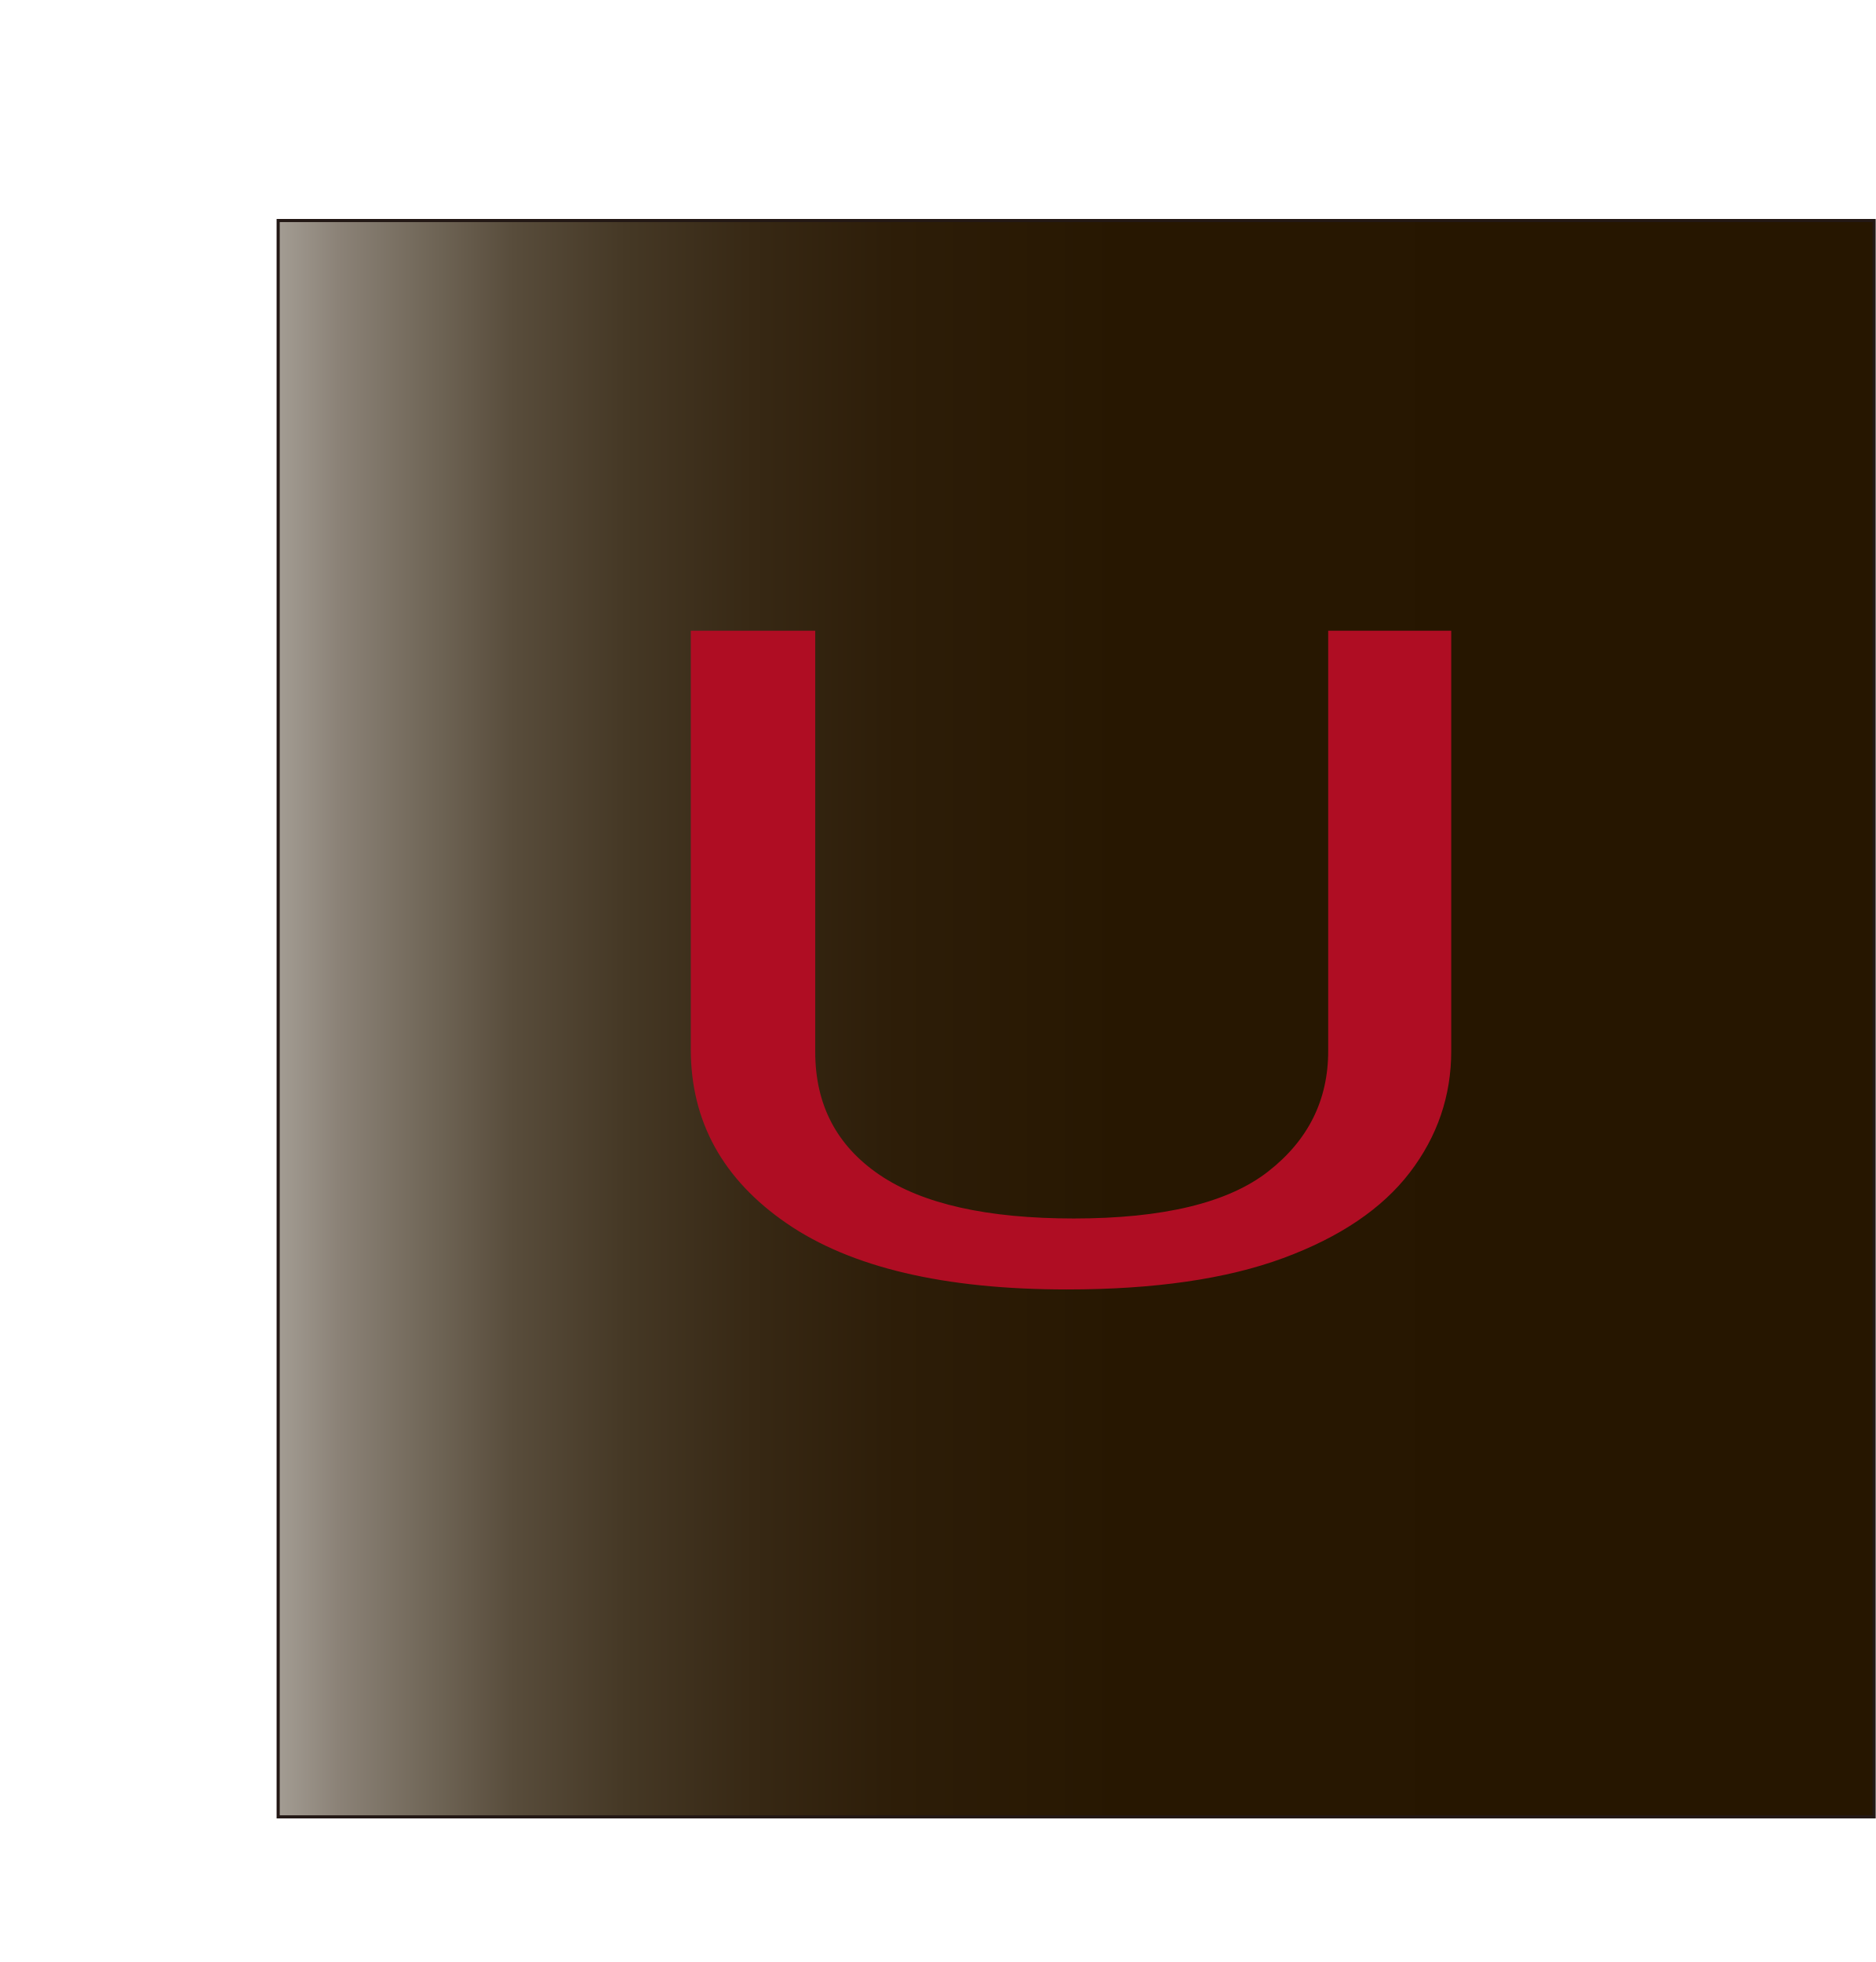
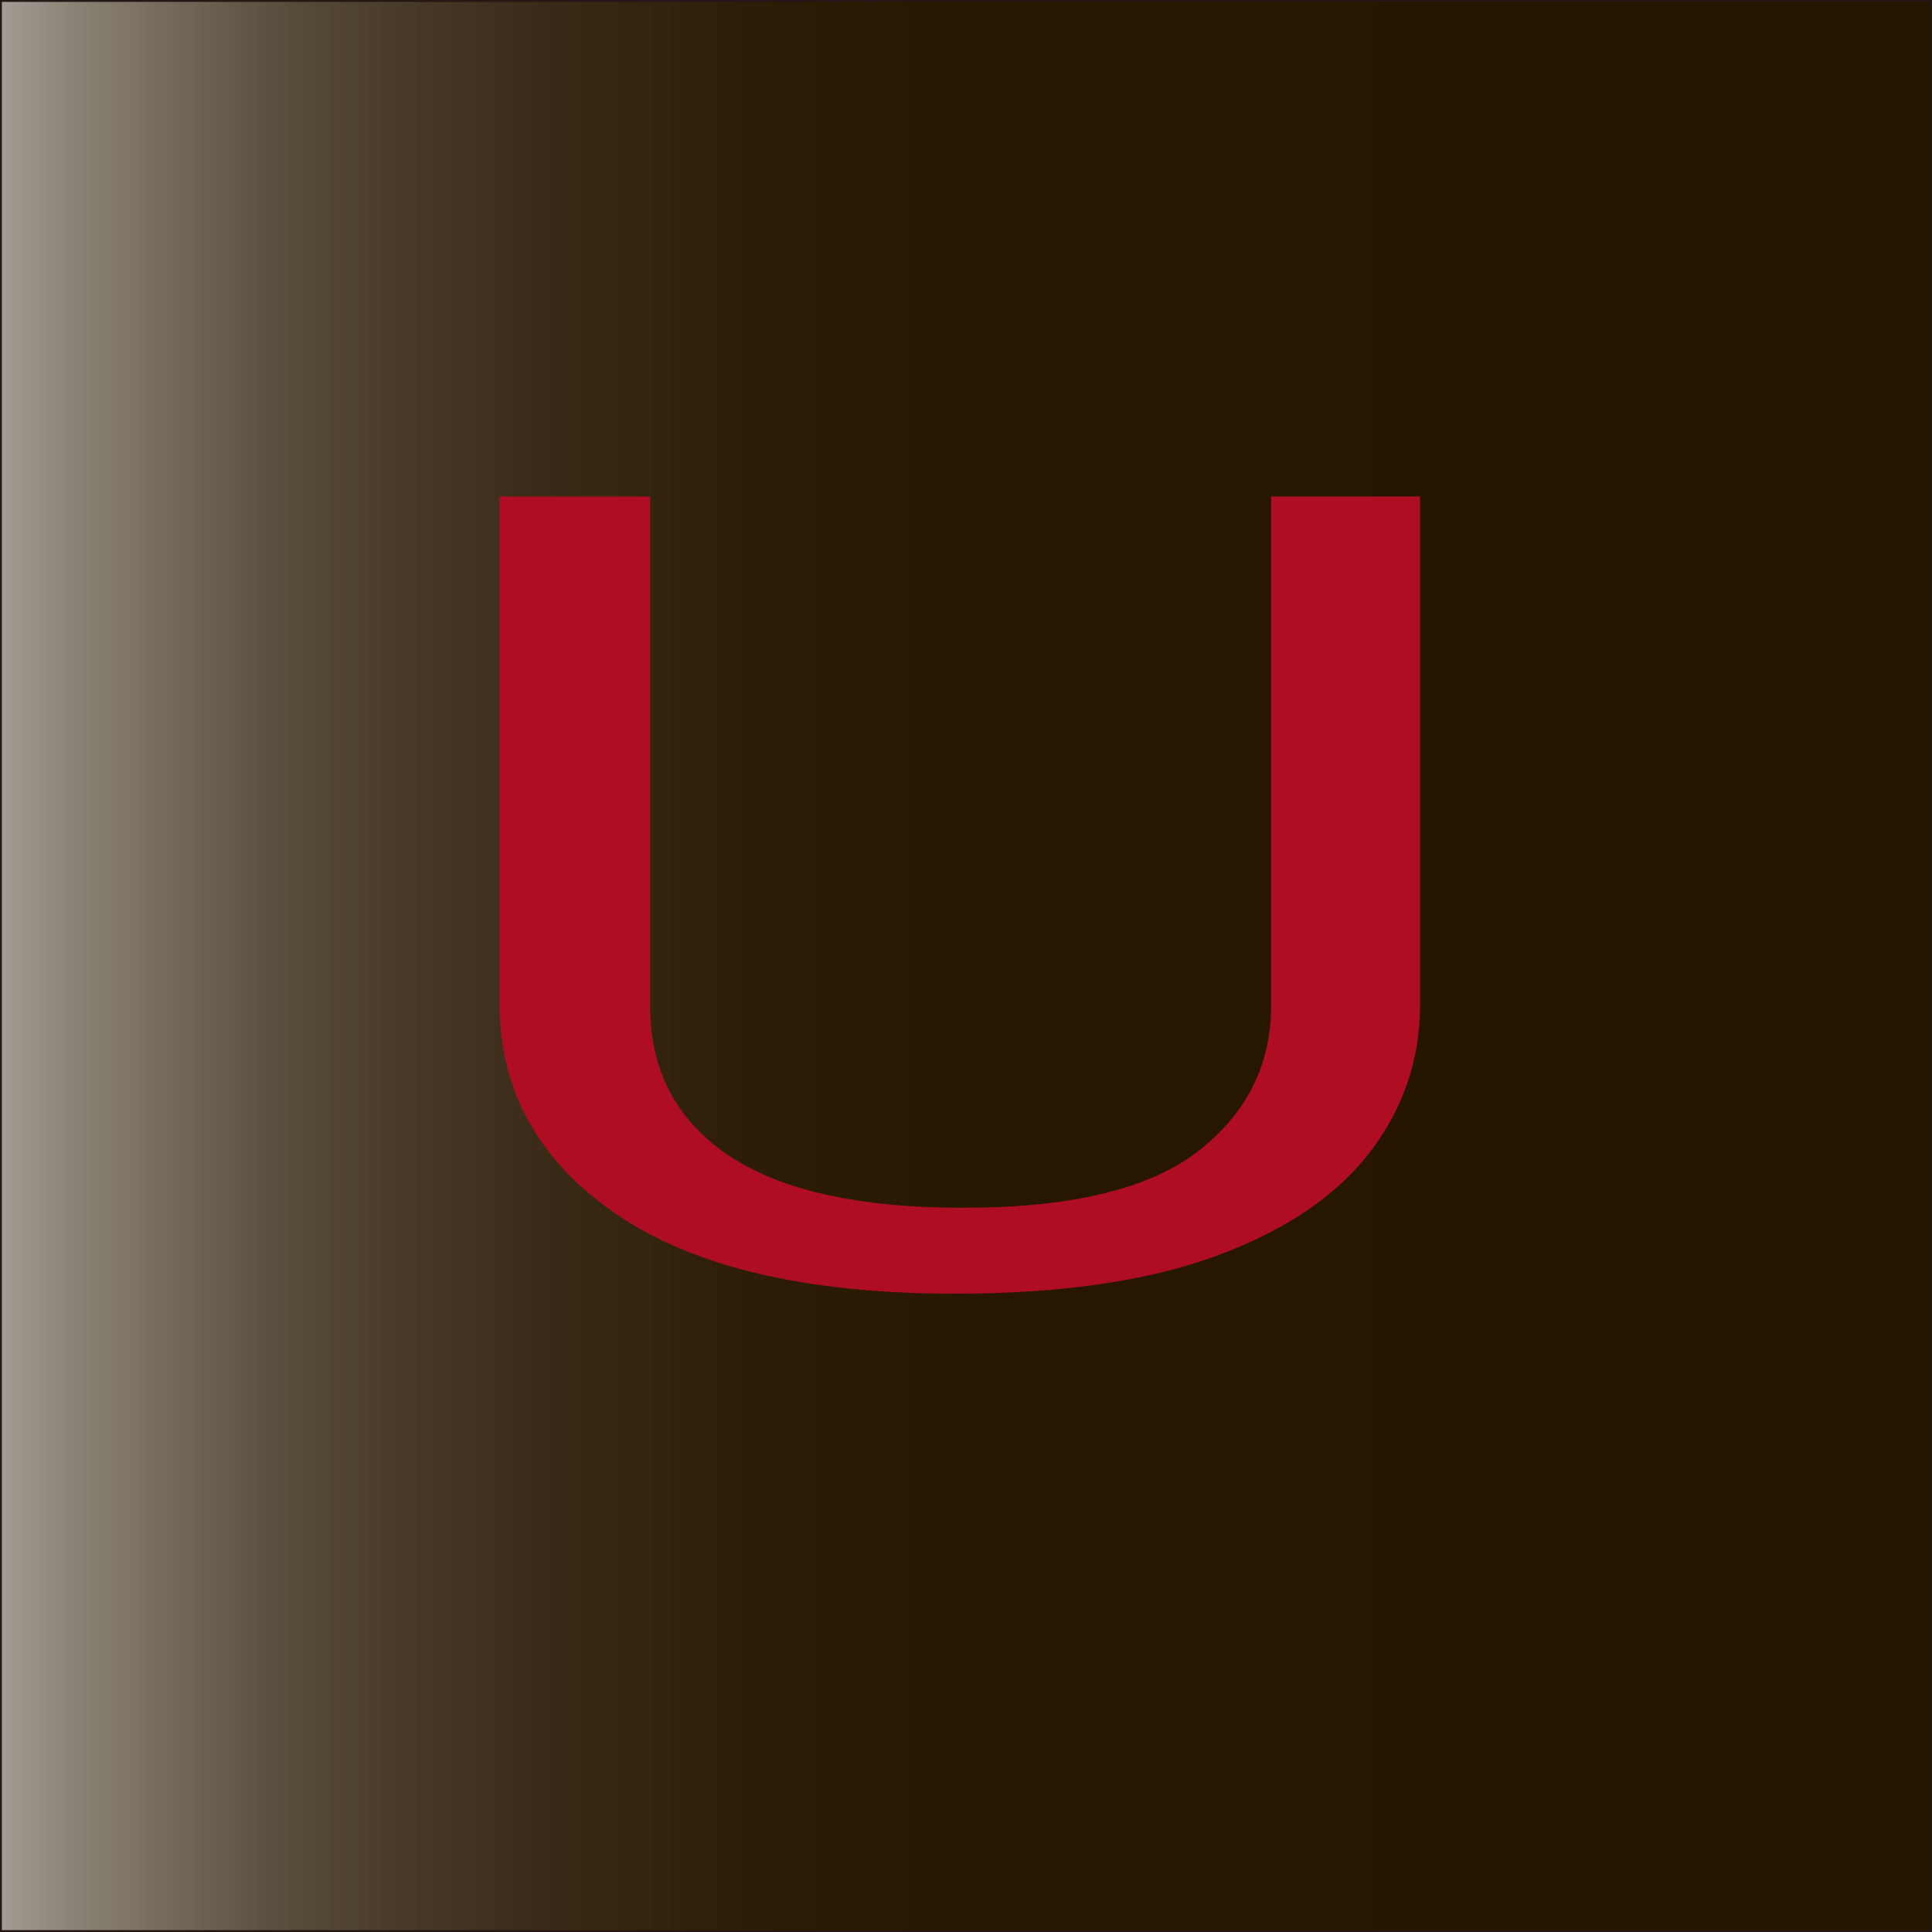
- <svg xmlns="http://www.w3.org/2000/svg" id="uuid-6b63c89d-fcce-451e-b3df-7f430b9e9e5f" data-name="レイヤー 1" viewBox="0 0 601.74 629.28">
+ <svg xmlns="http://www.w3.org/2000/svg" id="uuid-9d680296-e4c4-4f8e-a2c0-f3b6ed65ed0b" data-name="レイヤー 1" viewBox="0 0 512 512">
  <defs>
    <style>
-       .uuid-7fc78898-c9ec-42c4-a7ae-8afa02abe219 {
+       .uuid-7a56f219-2e4e-4a85-909d-8a6a6c2ccd60 {
        fill: #af0d23;
        font-family: Chalkduster, Chalkduster;
        font-size: 291.83px;
      }

-       .uuid-756e9cf8-528e-4757-a99c-fe6685d5c5ae {
-         fill: url(#uuid-0bd428a2-3598-4217-ac4c-e0e0434b5065);
+       .uuid-cb25c2f6-bf69-4159-be5e-5070ea9379a7 {
+         fill: url(#uuid-16eae10e-fbc8-40cb-afa1-6da11160f90e);
        stroke: #231815;
        stroke-miterlimit: 10;
      }
    </style>
-     <linearGradient id="uuid-0bd428a2-3598-4217-ac4c-e0e0434b5065" data-name="名称未設定グラデーション 4" x1="36.9" y1="326.73" x2="548.9" y2="326.73" gradientUnits="userSpaceOnUse">
+     <linearGradient id="uuid-16eae10e-fbc8-40cb-afa1-6da11160f90e" data-name="名称未設定グラデーション 4" x1="-52.34" y1="256" x2="459.66" y2="256" gradientUnits="userSpaceOnUse">
      <stop offset="0" stop-color="#fff" />
      <stop offset="0" stop-color="#f7f6f5" />
      <stop offset=".05" stop-color="#d0ccc7" />
      <stop offset=".09" stop-color="#aba59c" />
      <stop offset=".14" stop-color="#8b8277" />
      <stop offset=".2" stop-color="#6f6556" />
      <stop offset=".25" stop-color="#584c3b" />
      <stop offset=".32" stop-color="#453825" />
      <stop offset=".4" stop-color="#372814" />
      <stop offset=".49" stop-color="#2d1d08" />
      <stop offset=".63" stop-color="#271701" />
      <stop offset="1" stop-color="#261600" />
    </linearGradient>
  </defs>
-   <rect class="uuid-756e9cf8-528e-4757-a99c-fe6685d5c5ae" x="89.24" y="70.73" width="512" height="512" />
-   <text class="uuid-7fc78898-c9ec-42c4-a7ae-8afa02abe219" transform="translate(181.69 410.65) scale(1.52 1)">
+   <rect class="uuid-cb25c2f6-bf69-4159-be5e-5070ea9379a7" width="512" height="512" />
+   <text class="uuid-7a56f219-2e4e-4a85-909d-8a6a6c2ccd60" transform="translate(92.45 339.92) scale(1.52 1)">
    <tspan x="0" y="0">U</tspan>
  </text>
</svg>
